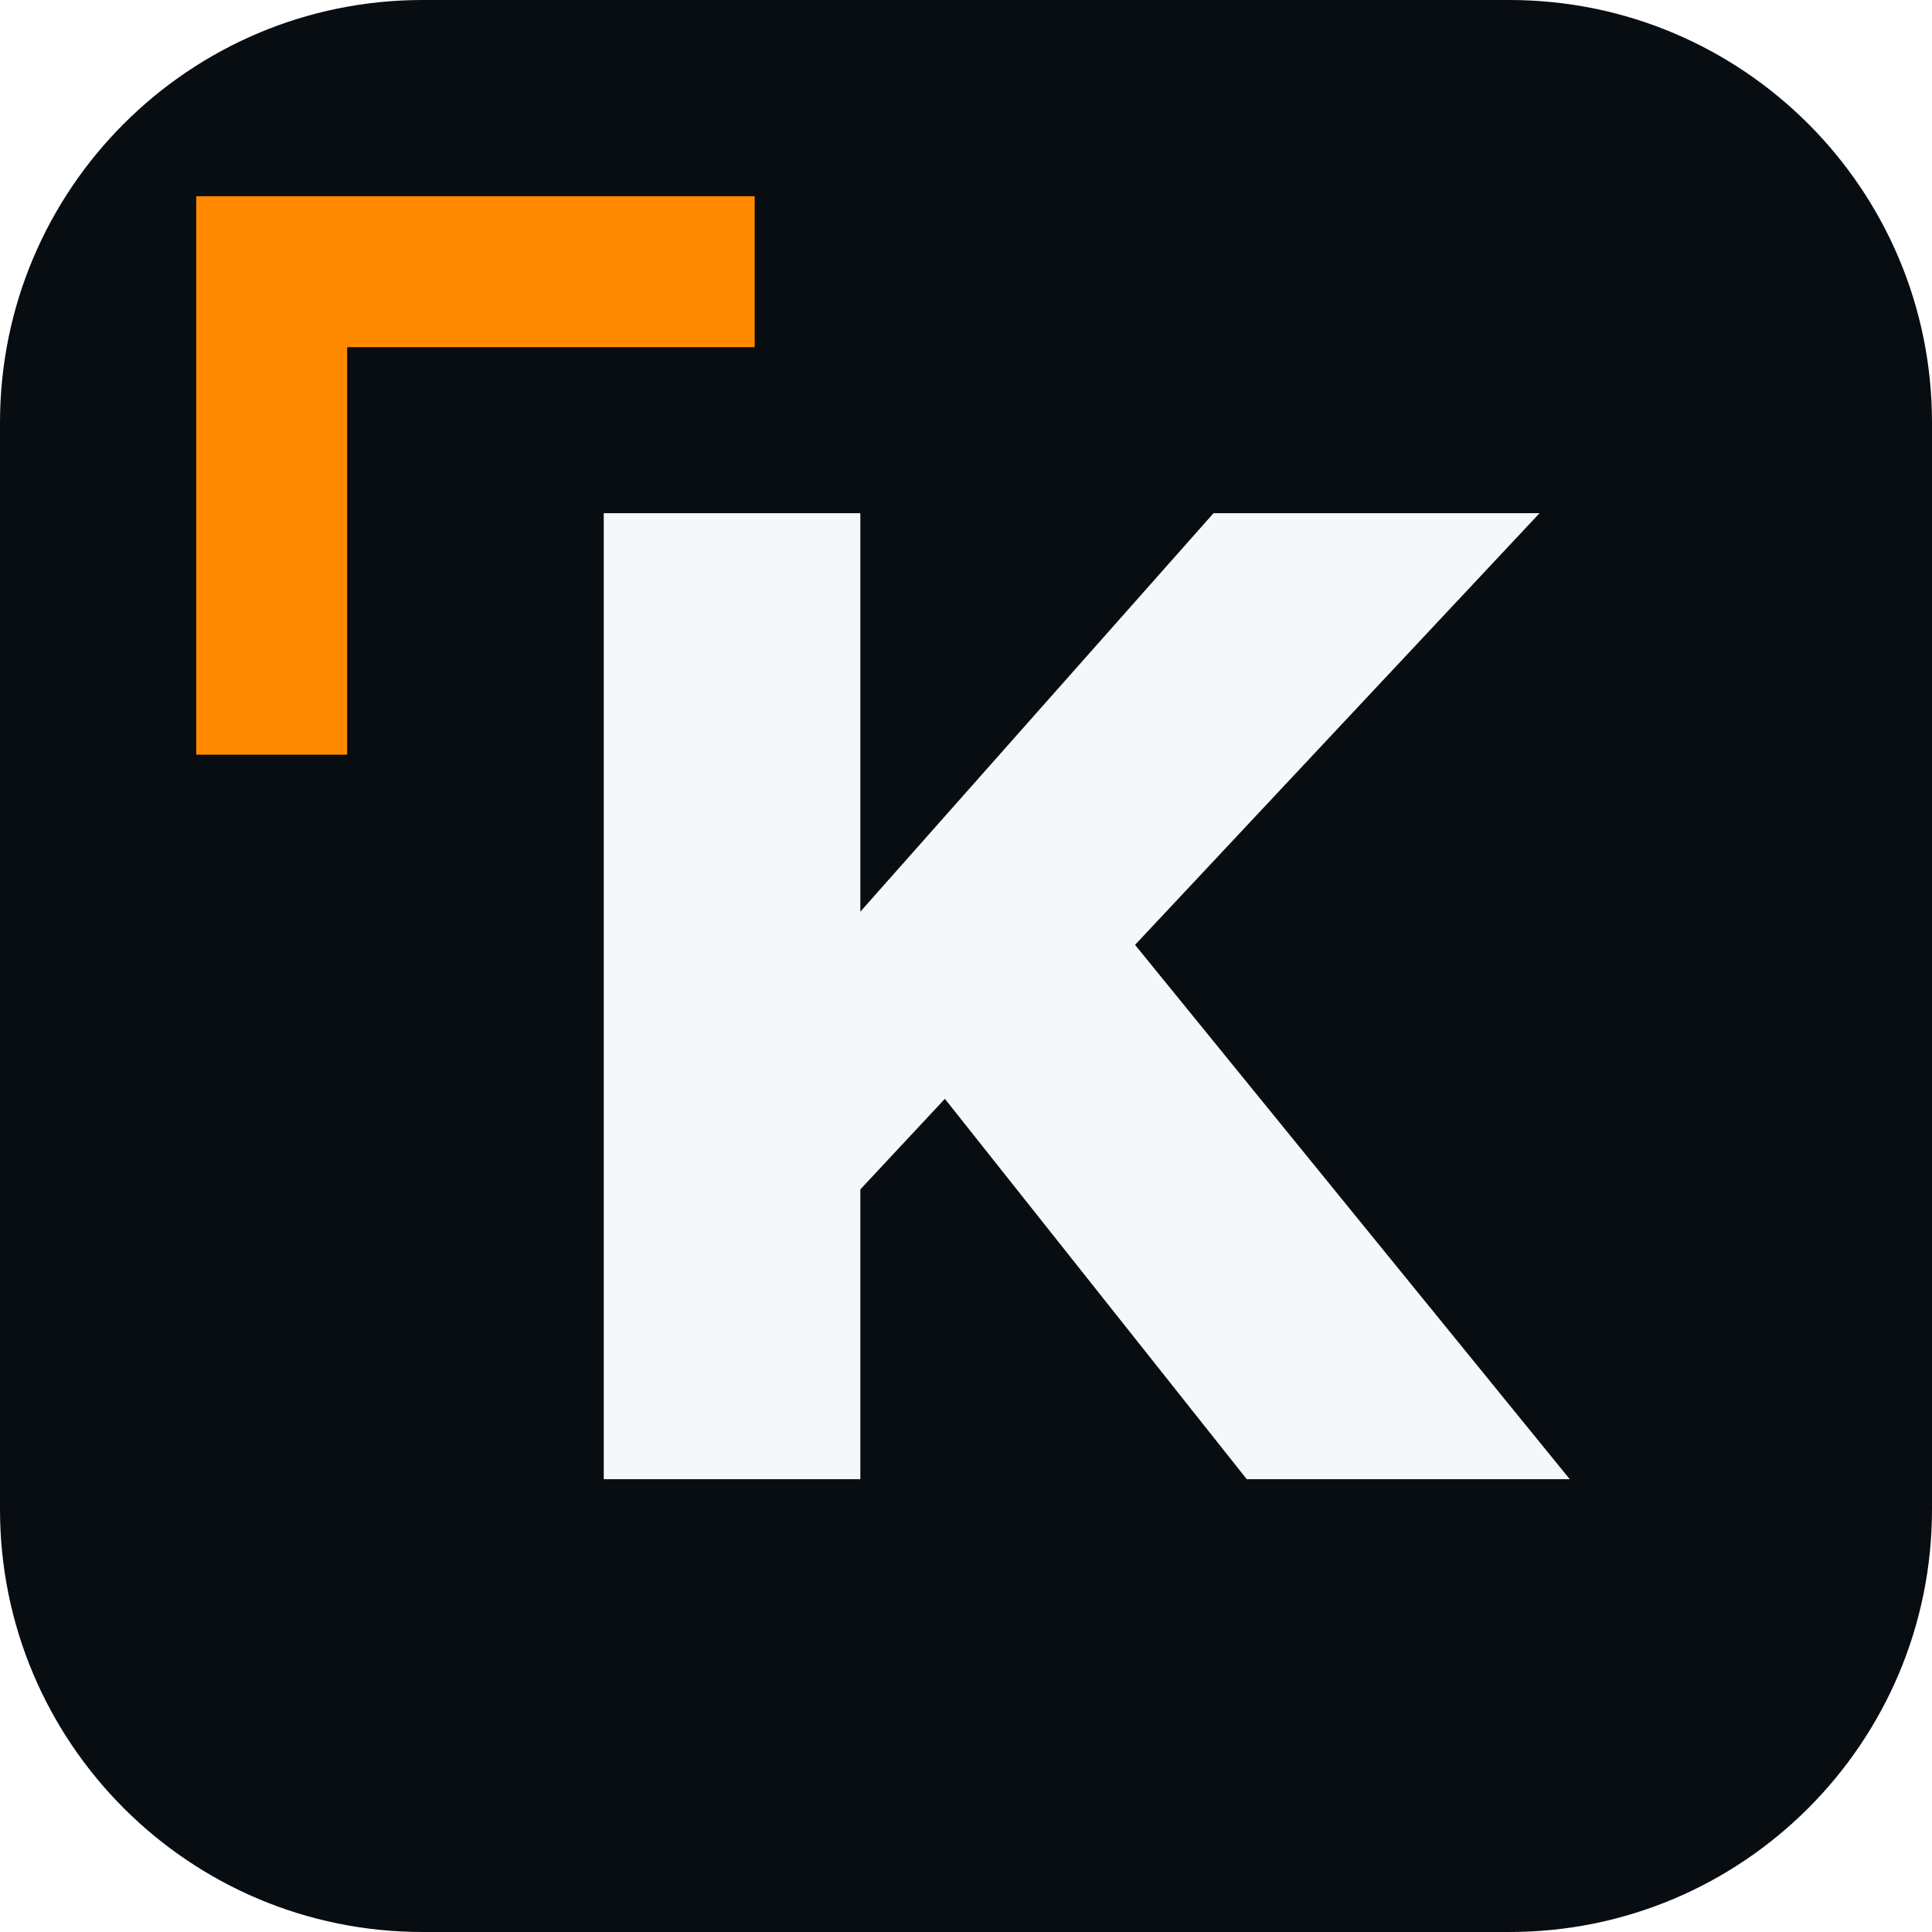
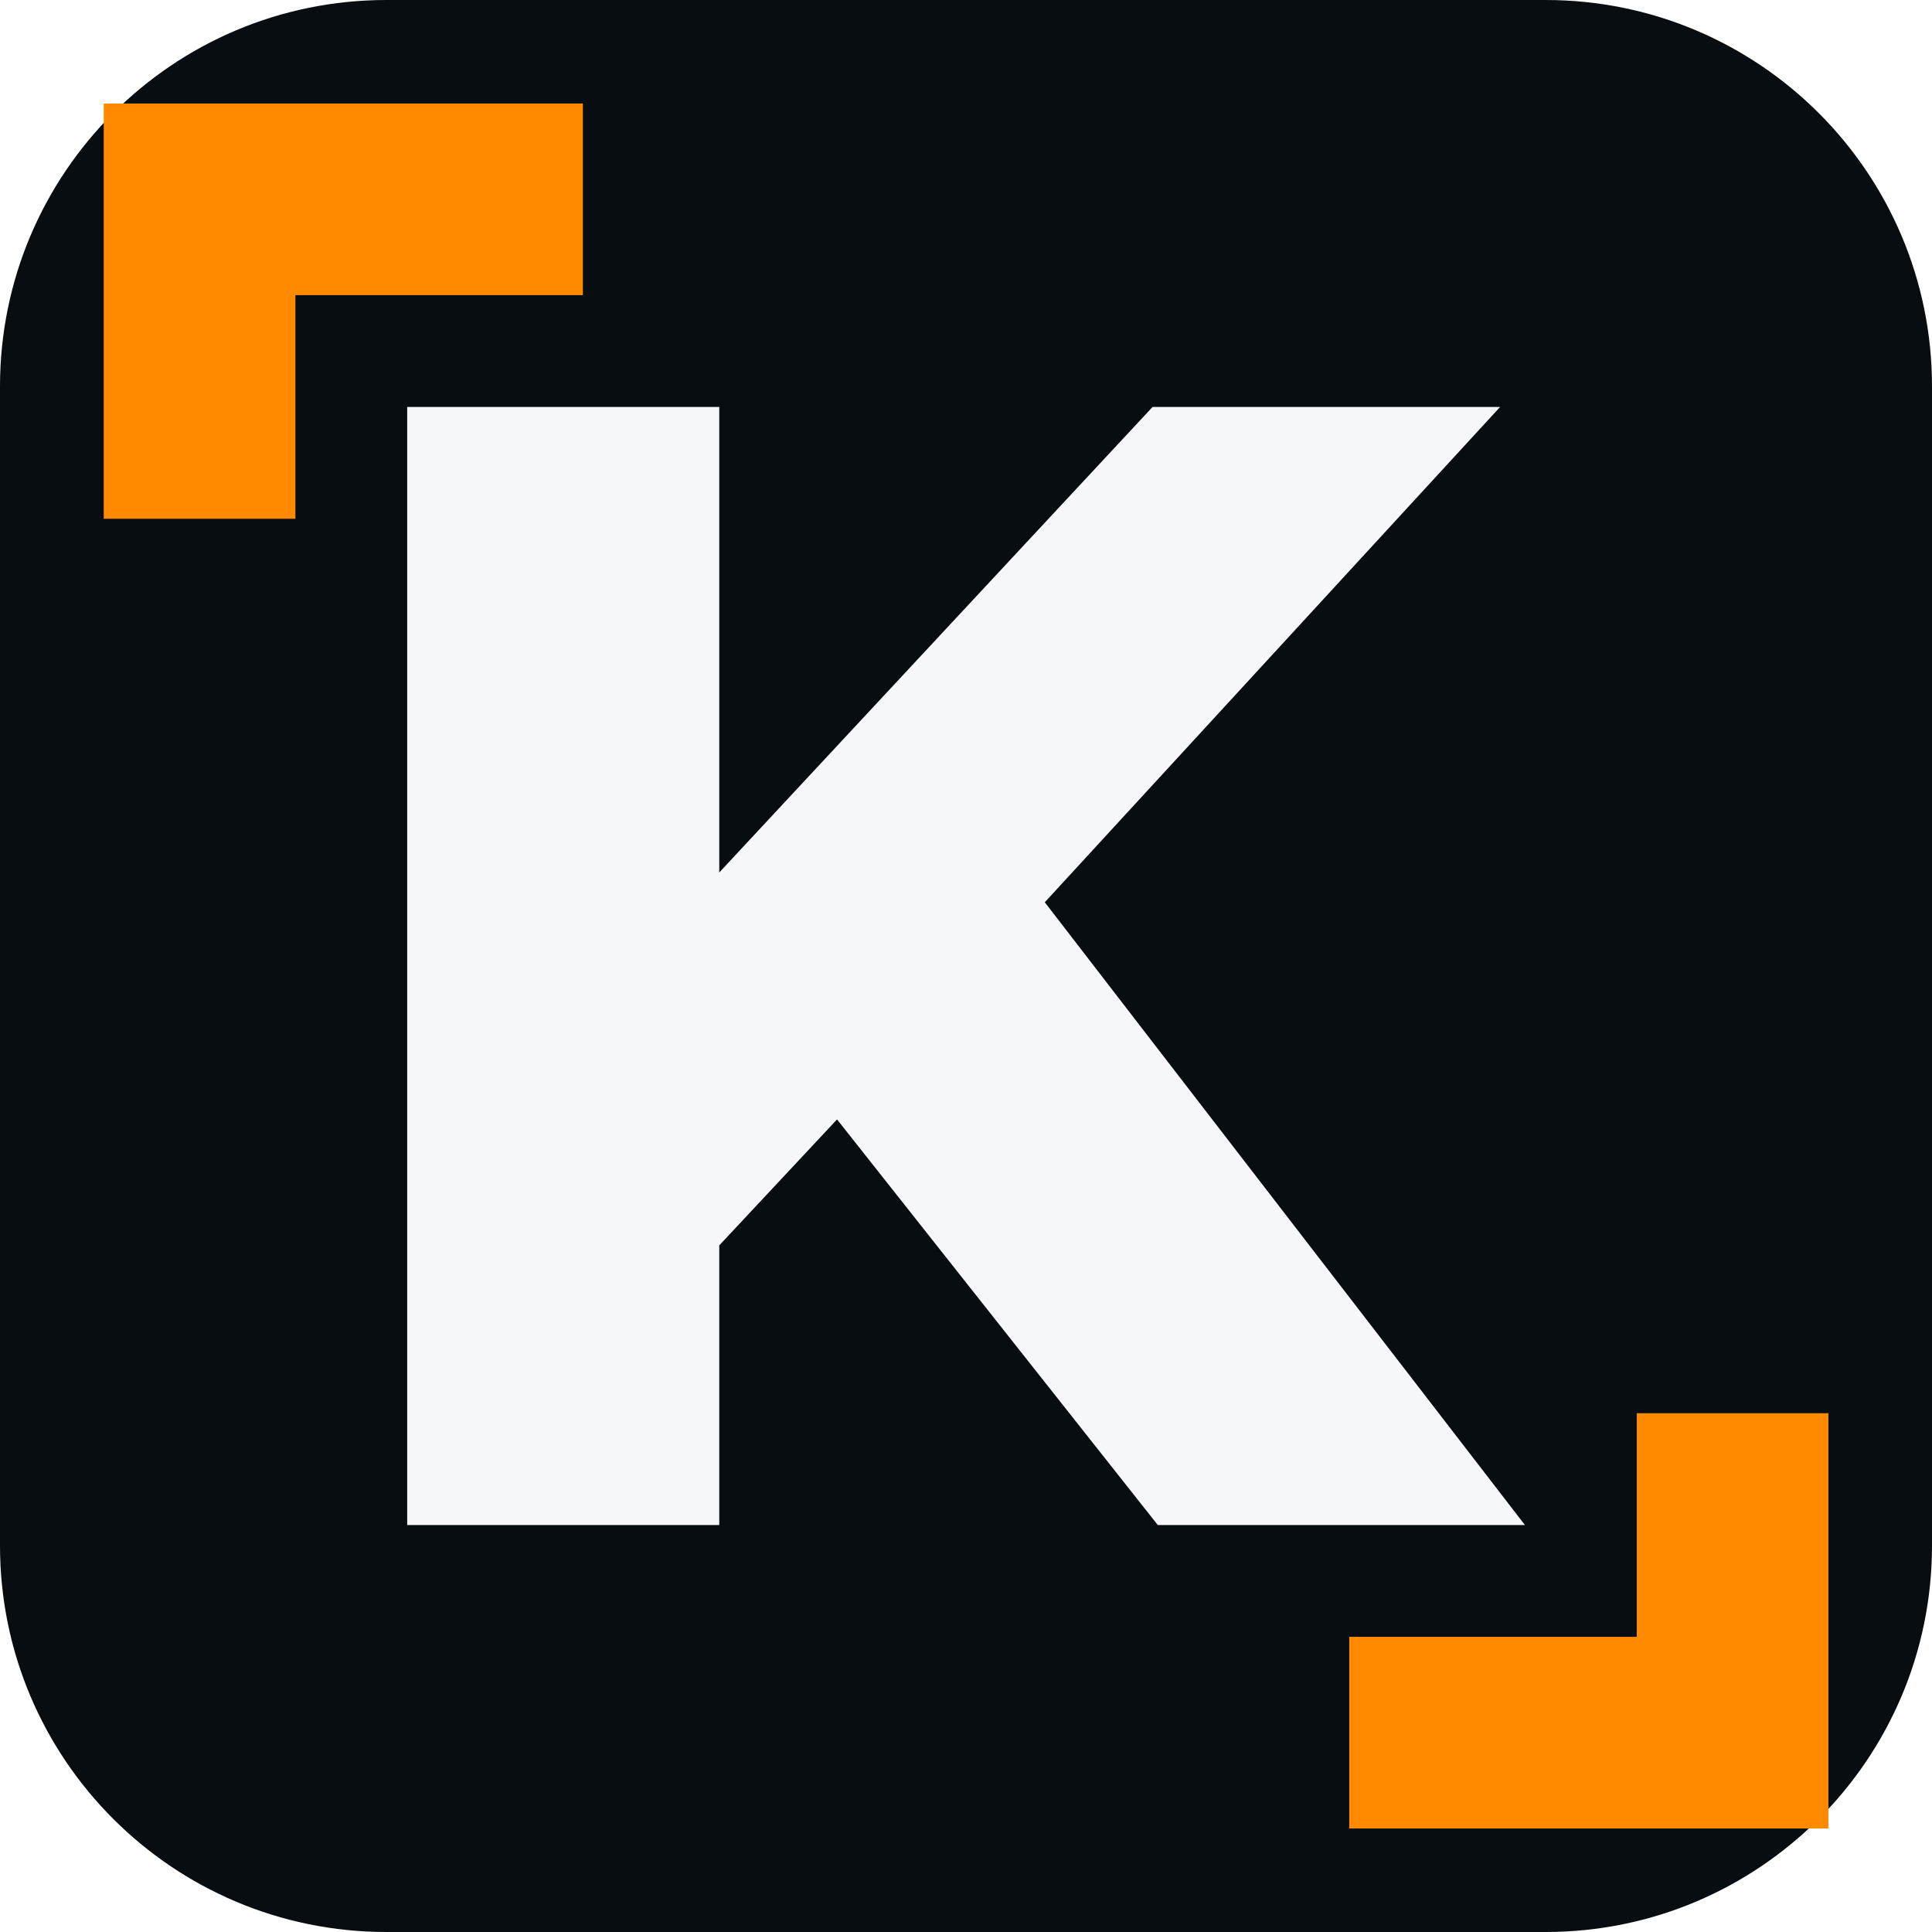
- <svg xmlns="http://www.w3.org/2000/svg" viewBox="0 0 64 64">
-   <rect width="64" height="64" rx="14" fill="#080D12" />
-   <path d="M9 25V9h16" fill="none" stroke="#FF8A00" stroke-width="5" />
-   <path d="M20 17h8.5v13.2L40.2 17H51L37.6 31.3 52 49H41.3L31.3 36.4l-2.8 3V49H20z" fill="#F5F7FA" />
+ <svg xmlns="http://www.w3.org/2000/svg" viewBox="-184.6 -954.8 1209.6 1209.6" role="img" aria-label="KONTEKSTOWNIK">
+   <rect x="-184.6" y="-954.8" width="1209.6" height="1209.6" rx="241.9" fill="#080D12" />
+   <path fill="#FF8A00" d="M-119.656 -890.0h300v120h-180v140h-120zM960.14 190.0h-300v-120h180v-140h120z" />
+   <path fill="#F5F7FA" d="M247.209 -155.275 236.381 -377.037 536.998 -700.0H754.588L455.485 -374.621L345.276 -260.171ZM70.344 0.0V-700.0H265.726V0.0ZM540.274 0.0 311.931 -288.757 441.036 -426.863 770.14 0.0Z" />
</svg>
